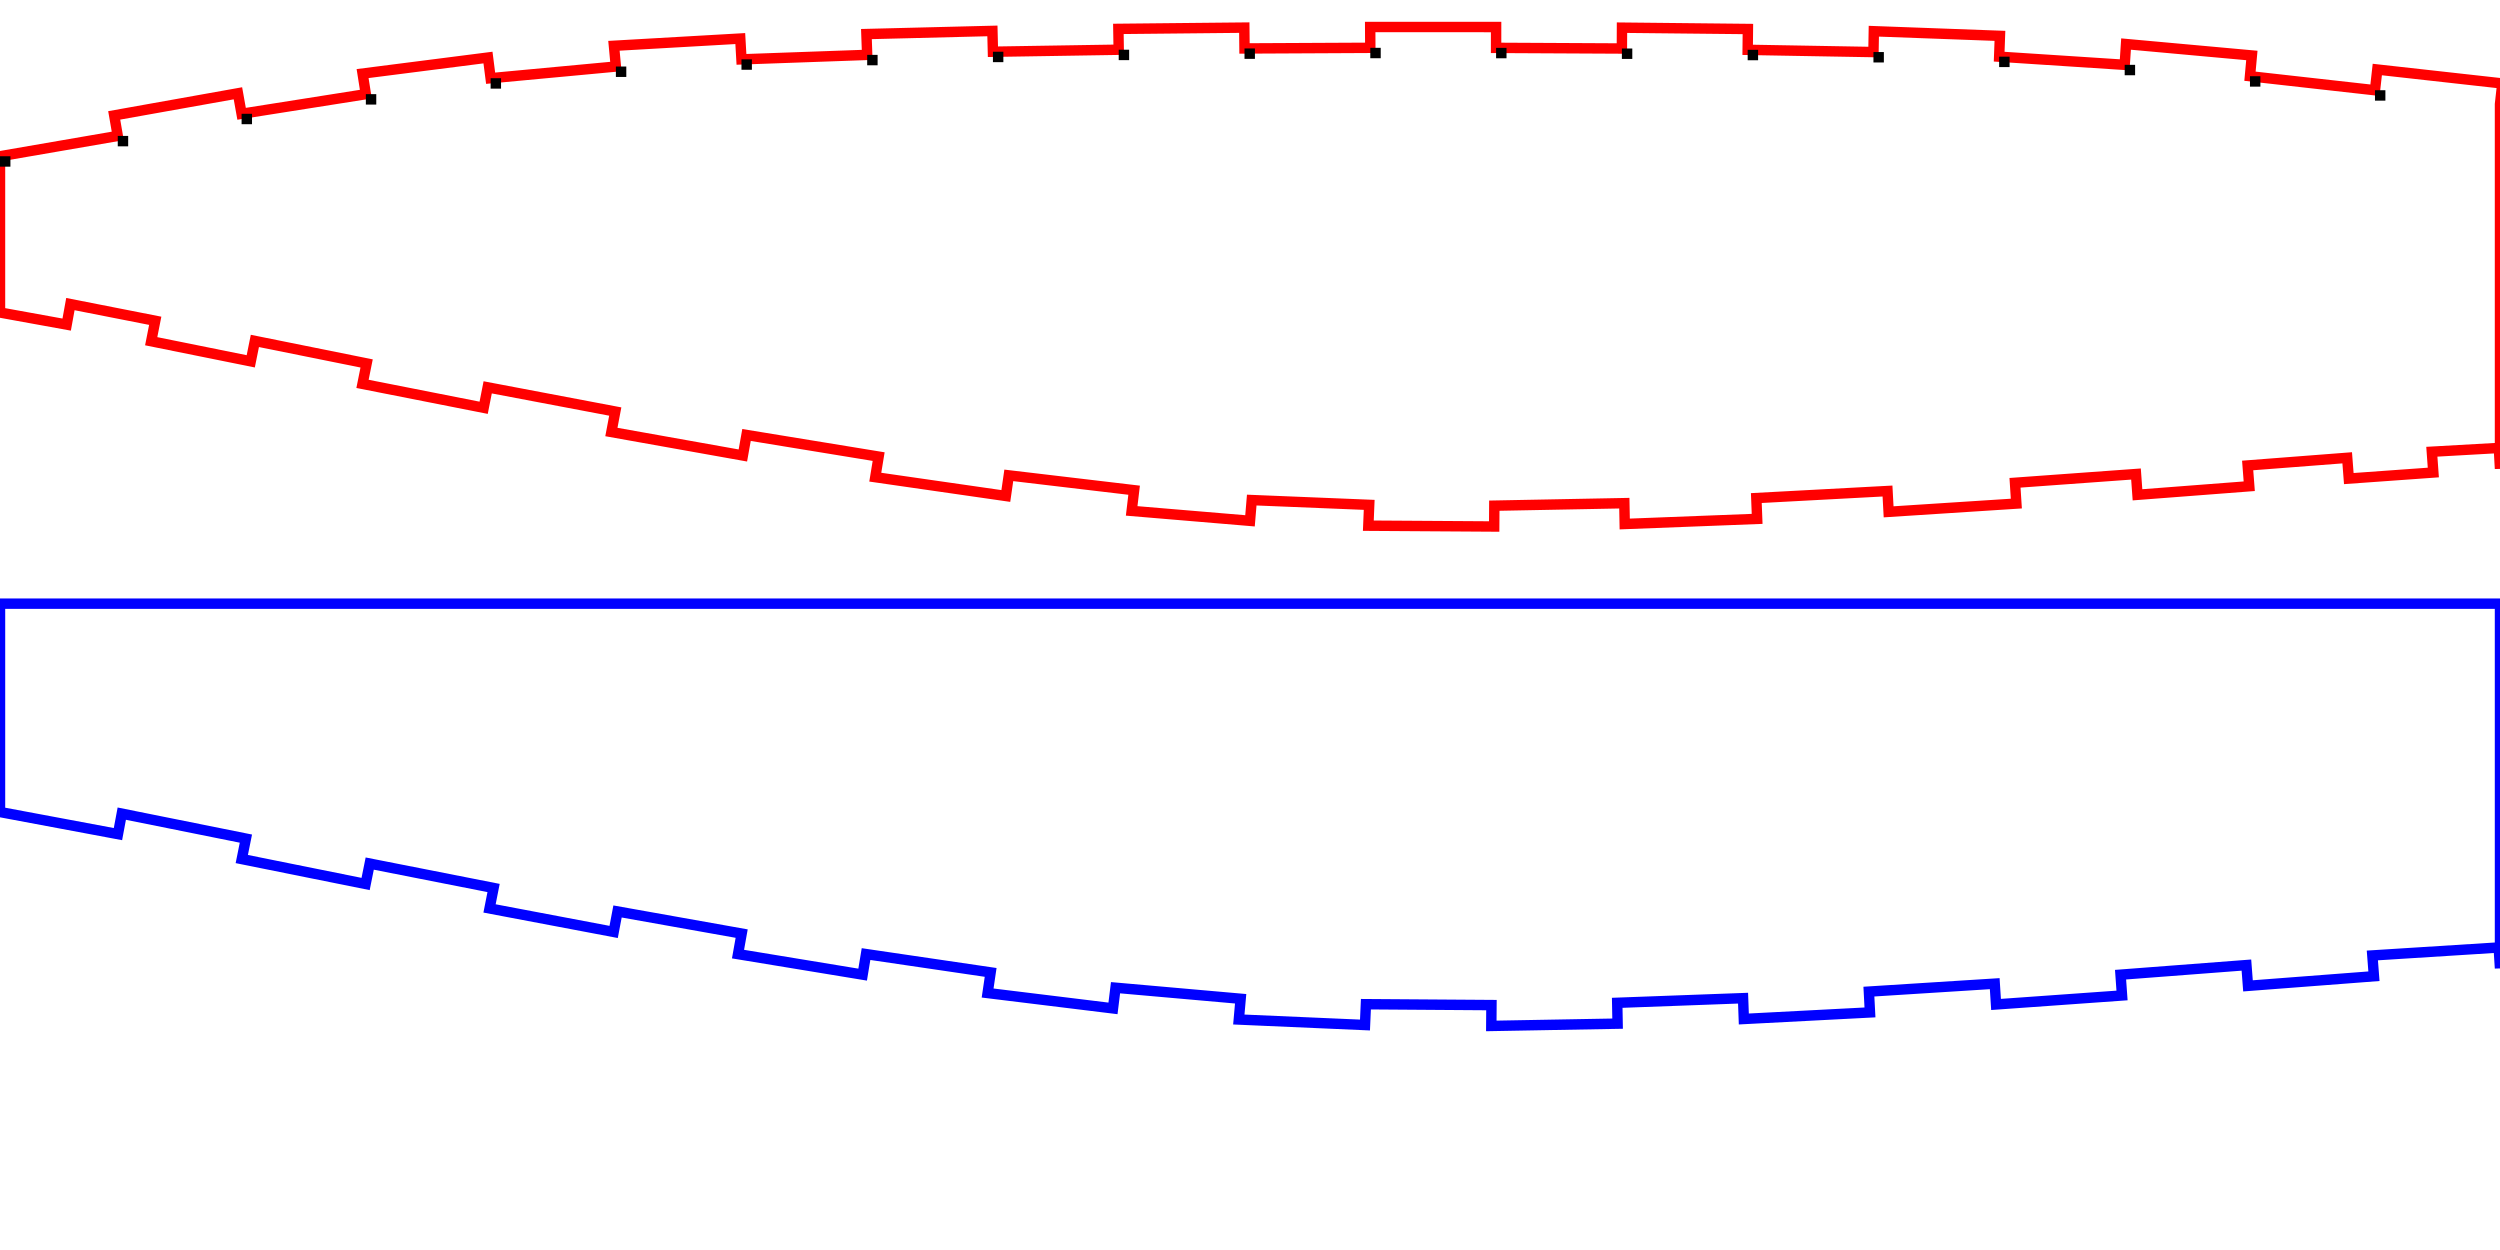
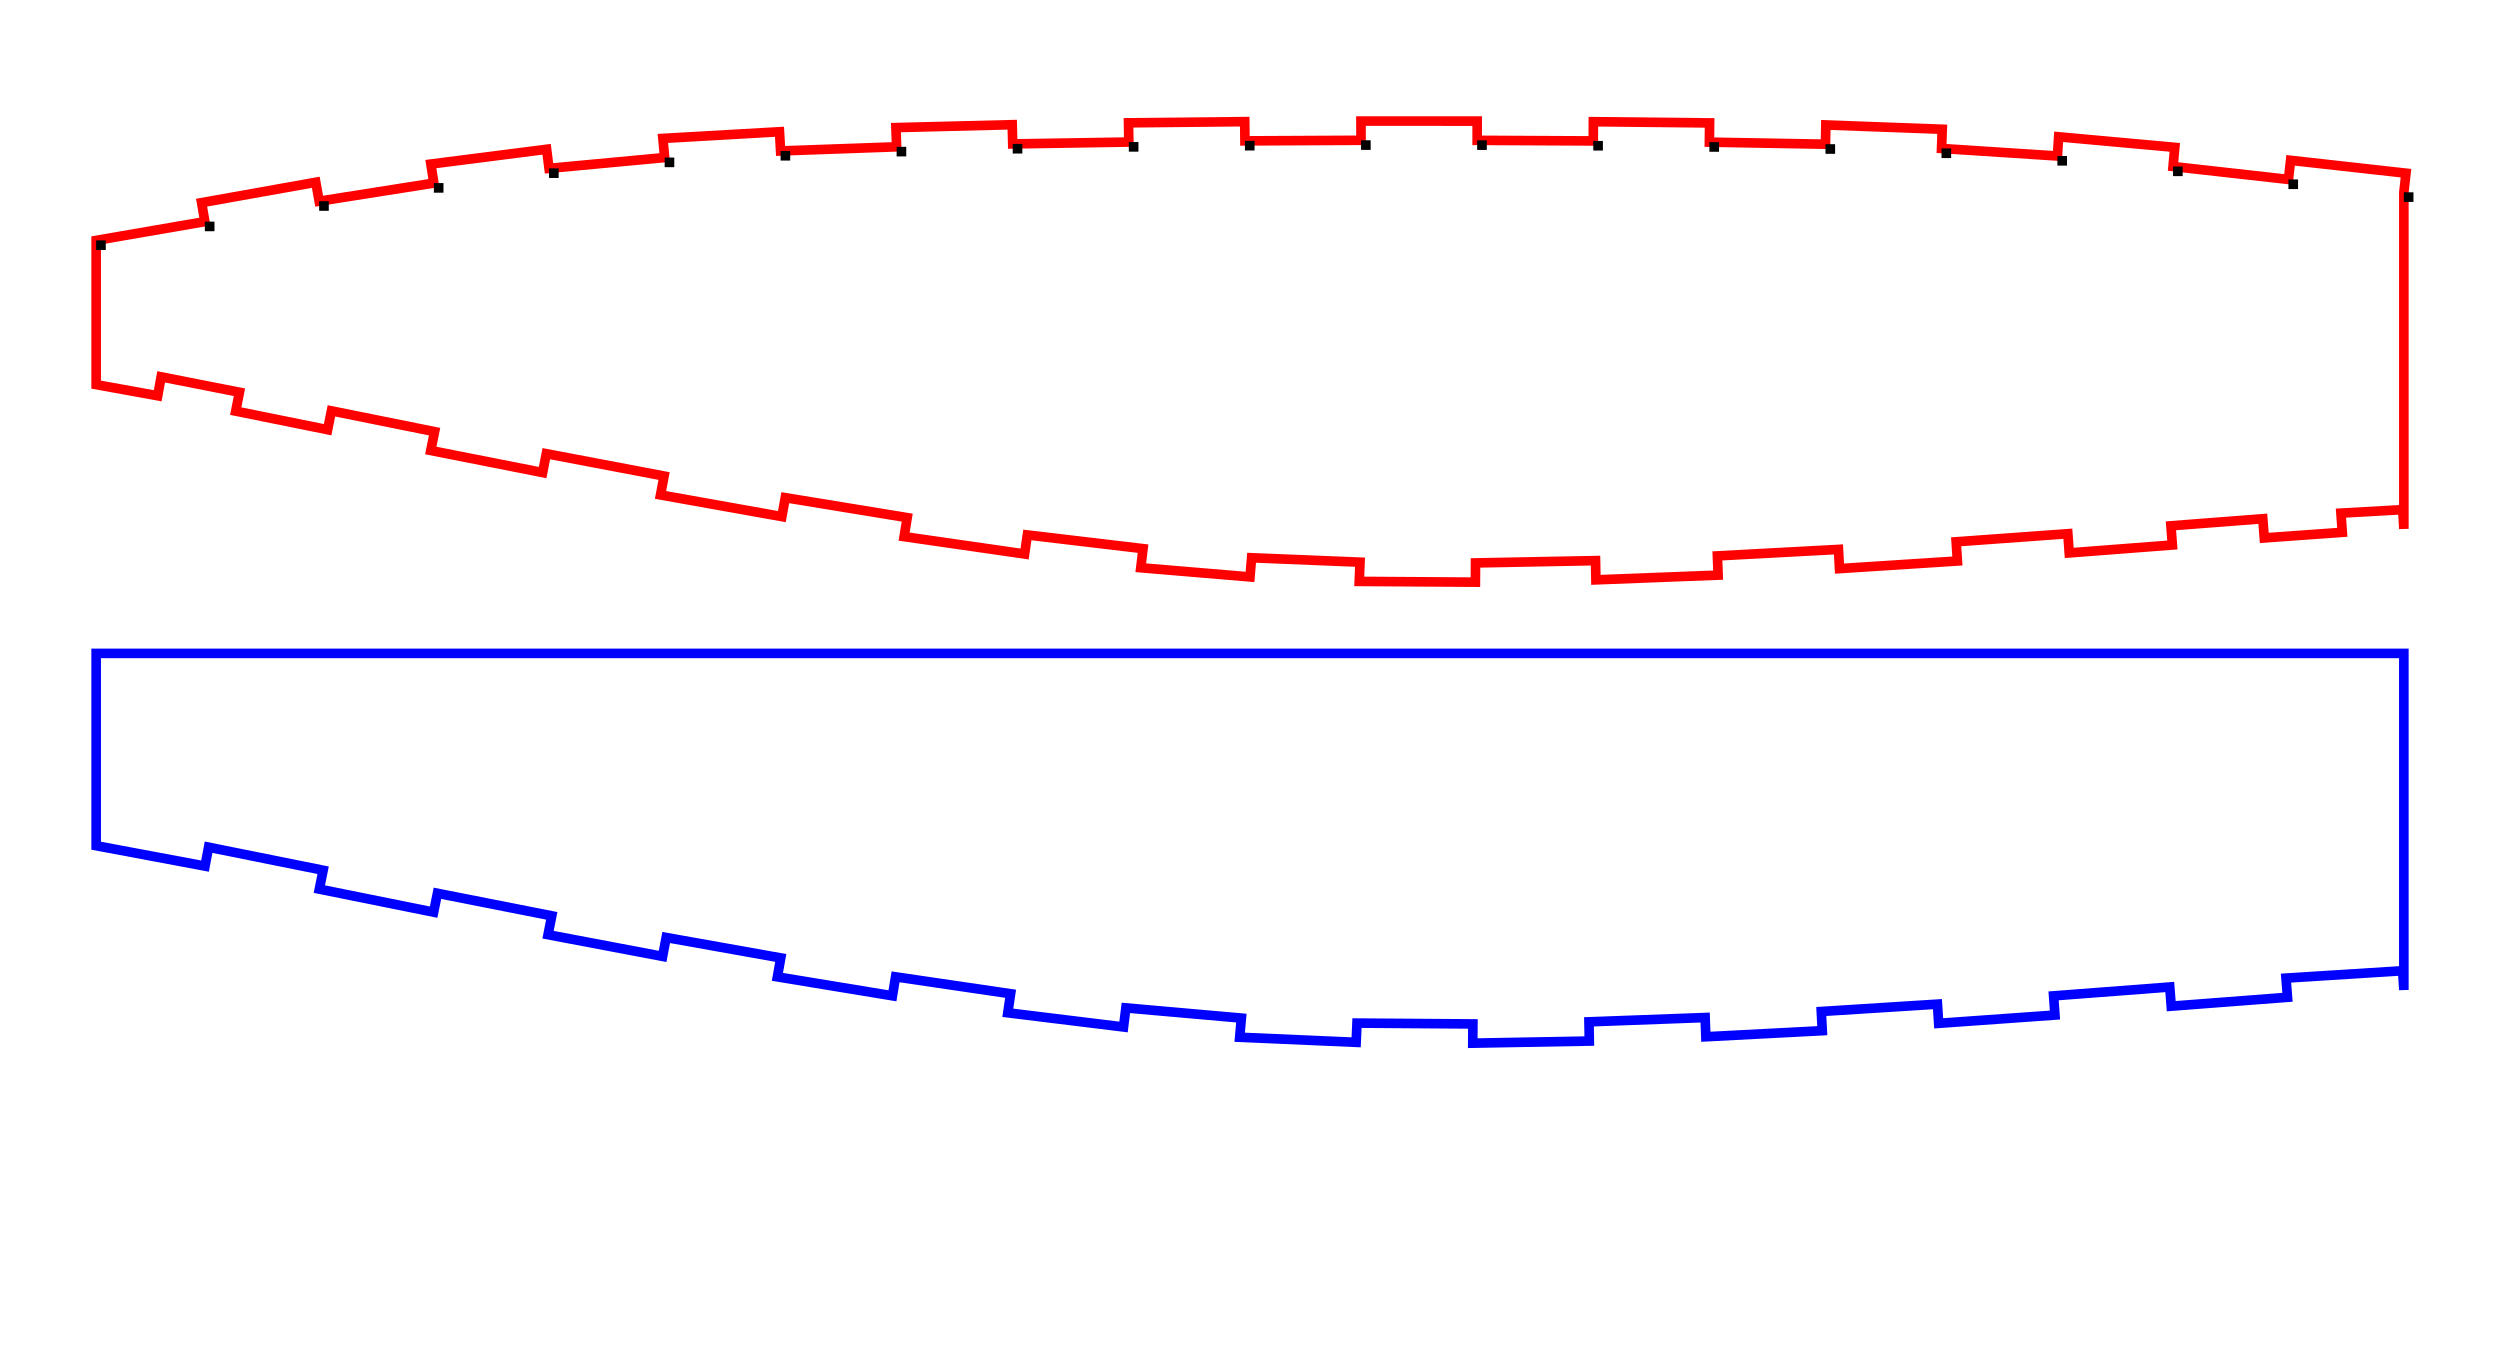
- <svg xmlns="http://www.w3.org/2000/svg" viewBox="0 0 240 120">
+ <svg xmlns="http://www.w3.org/2000/svg" viewBox="-10 -10 260 140">
  <path fill="none" stroke="red" d="M 240,10 L 240.222,8.012 L 228.221,6.674 L 227.998,8.662 L 215.997,7.317 L 216.178,5.325 L 204.1,4.228 L 203.97,6.224 L 191.92,5.44 L 191.993,3.442 L 179.887,2.997 L 179.852,4.997 L 167.777,4.784 L 167.798,2.784 L 155.711,2.657 L 155.701,4.657 L 143.625,4.595 L 143.626,2.595 L 131.538,2.59 L 131.548,4.59 L 119.472,4.651 L 119.452,2.651 L 107.364,2.773 L 107.396,4.773 L 95.321,4.967 L 95.271,2.968 L 83.177,3.27 L 83.248,5.268 L 71.18,5.698 L 71.066,3.702 L 58.938,4.396 L 59.123,6.387 L 47.1,7.509 L 46.846,5.525 L 34.809,7.064 L 35.121,9.039 L 23.193,10.924 L 22.841,8.956 L 10.964,11.078 L 11.305,13.048 L 0,15 L 0,30 L 6.401,31.161 L 6.758,29.193 L 14.902,30.795 L 14.515,32.757 L 24.072,34.688 L 24.468,32.728 L 35.196,34.891 L 34.801,36.852 L 46.431,39.147 L 46.818,37.185 L 59.065,39.508 L 58.693,41.473 L 71.315,43.727 L 71.666,41.758 L 84.35,43.834 L 84.027,45.808 L 96.559,47.615 L 96.844,45.635 L 108.875,47.06 L 108.64,49.046 L 120,50 L 120.167,48.007 L 131.442,48.467 L 131.36,50.466 L 143.441,50.545 L 143.454,48.545 L 155.935,48.305 L 155.973,50.304 L 168.685,49.812 L 168.608,47.814 L 181.2,47.139 L 181.307,49.136 L 193.569,48.343 L 193.44,46.348 L 205.055,45.507 L 205.199,47.502 L 215.928,46.679 L 215.775,44.685 L 225.331,43.949 L 225.485,45.943 L 233.599,45.361 L 233.456,43.366 L 239.888,43.003 L 240,45  Z" />
  <path fill="none" stroke="blue" d="M 0,57.954 L 0,77.954 L 11.323,80.075 L 11.691,78.11 L 23.606,80.507 L 23.211,82.468 L 35.098,84.864 L 35.494,82.903 L 47.383,85.247 L 46.996,87.209 L 58.911,89.466 L 59.283,87.501 L 71.2,89.625 L 70.849,91.594 L 82.814,93.564 L 83.139,91.591 L 95.102,93.351 L 94.811,95.33 L 106.847,96.806 L 107.091,94.821 L 119.102,95.882 L 118.926,97.874 L 131.039,98.402 L 131.127,96.403 L 143.179,96.489 L 143.165,98.489 L 155.289,98.27 L 155.253,96.27 L 167.334,95.824 L 167.407,97.823 L 179.517,97.192 L 179.413,95.195 L 191.493,94.431 L 191.62,96.427 L 203.715,95.565 L 203.573,93.57 L 215.655,92.648 L 215.807,94.643 L 227.898,93.718 L 227.745,91.724 L 239.874,90.958 L 240,92.954 L 240,57.954  Z" />
  <rect fill="black" x="0" y="15" width="1" height="1" />
  <rect fill="black" x="11.305" y="13.048" width="1" height="1" />
  <rect fill="black" x="23.193" y="10.924" width="1" height="1" />
  <rect fill="black" x="35.122" y="9.039" width="1" height="1" />
  <rect fill="black" x="47.1" y="7.509" width="1" height="1" />
  <rect fill="black" x="59.125" y="6.387" width="1" height="1" />
  <rect fill="black" x="71.181" y="5.698" width="1" height="1" />
  <rect fill="black" x="83.25" y="5.268" width="1" height="1" />
  <rect fill="black" x="95.322" y="4.967" width="1" height="1" />
  <rect fill="black" x="107.397" y="4.773" width="1" height="1" />
  <rect fill="black" x="119.473" y="4.651" width="1" height="1" />
  <rect fill="black" x="131.549" y="4.59" width="1" height="1" />
  <rect fill="black" x="143.625" y="4.595" width="1" height="1" />
  <rect fill="black" x="155.701" y="4.657" width="1" height="1" />
  <rect fill="black" x="167.777" y="4.784" width="1" height="1" />
  <rect fill="black" x="179.851" y="4.997" width="1" height="1" />
  <rect fill="black" x="191.919" y="5.44" width="1" height="1" />
  <rect fill="black" x="203.97" y="6.224" width="1" height="1" />
  <rect fill="black" x="215.997" y="7.317" width="1" height="1" />
  <rect fill="black" x="227.998" y="8.662" width="1" height="1" />
  <rect fill="black" x="240" y="10" width="1" height="1" />
</svg>
